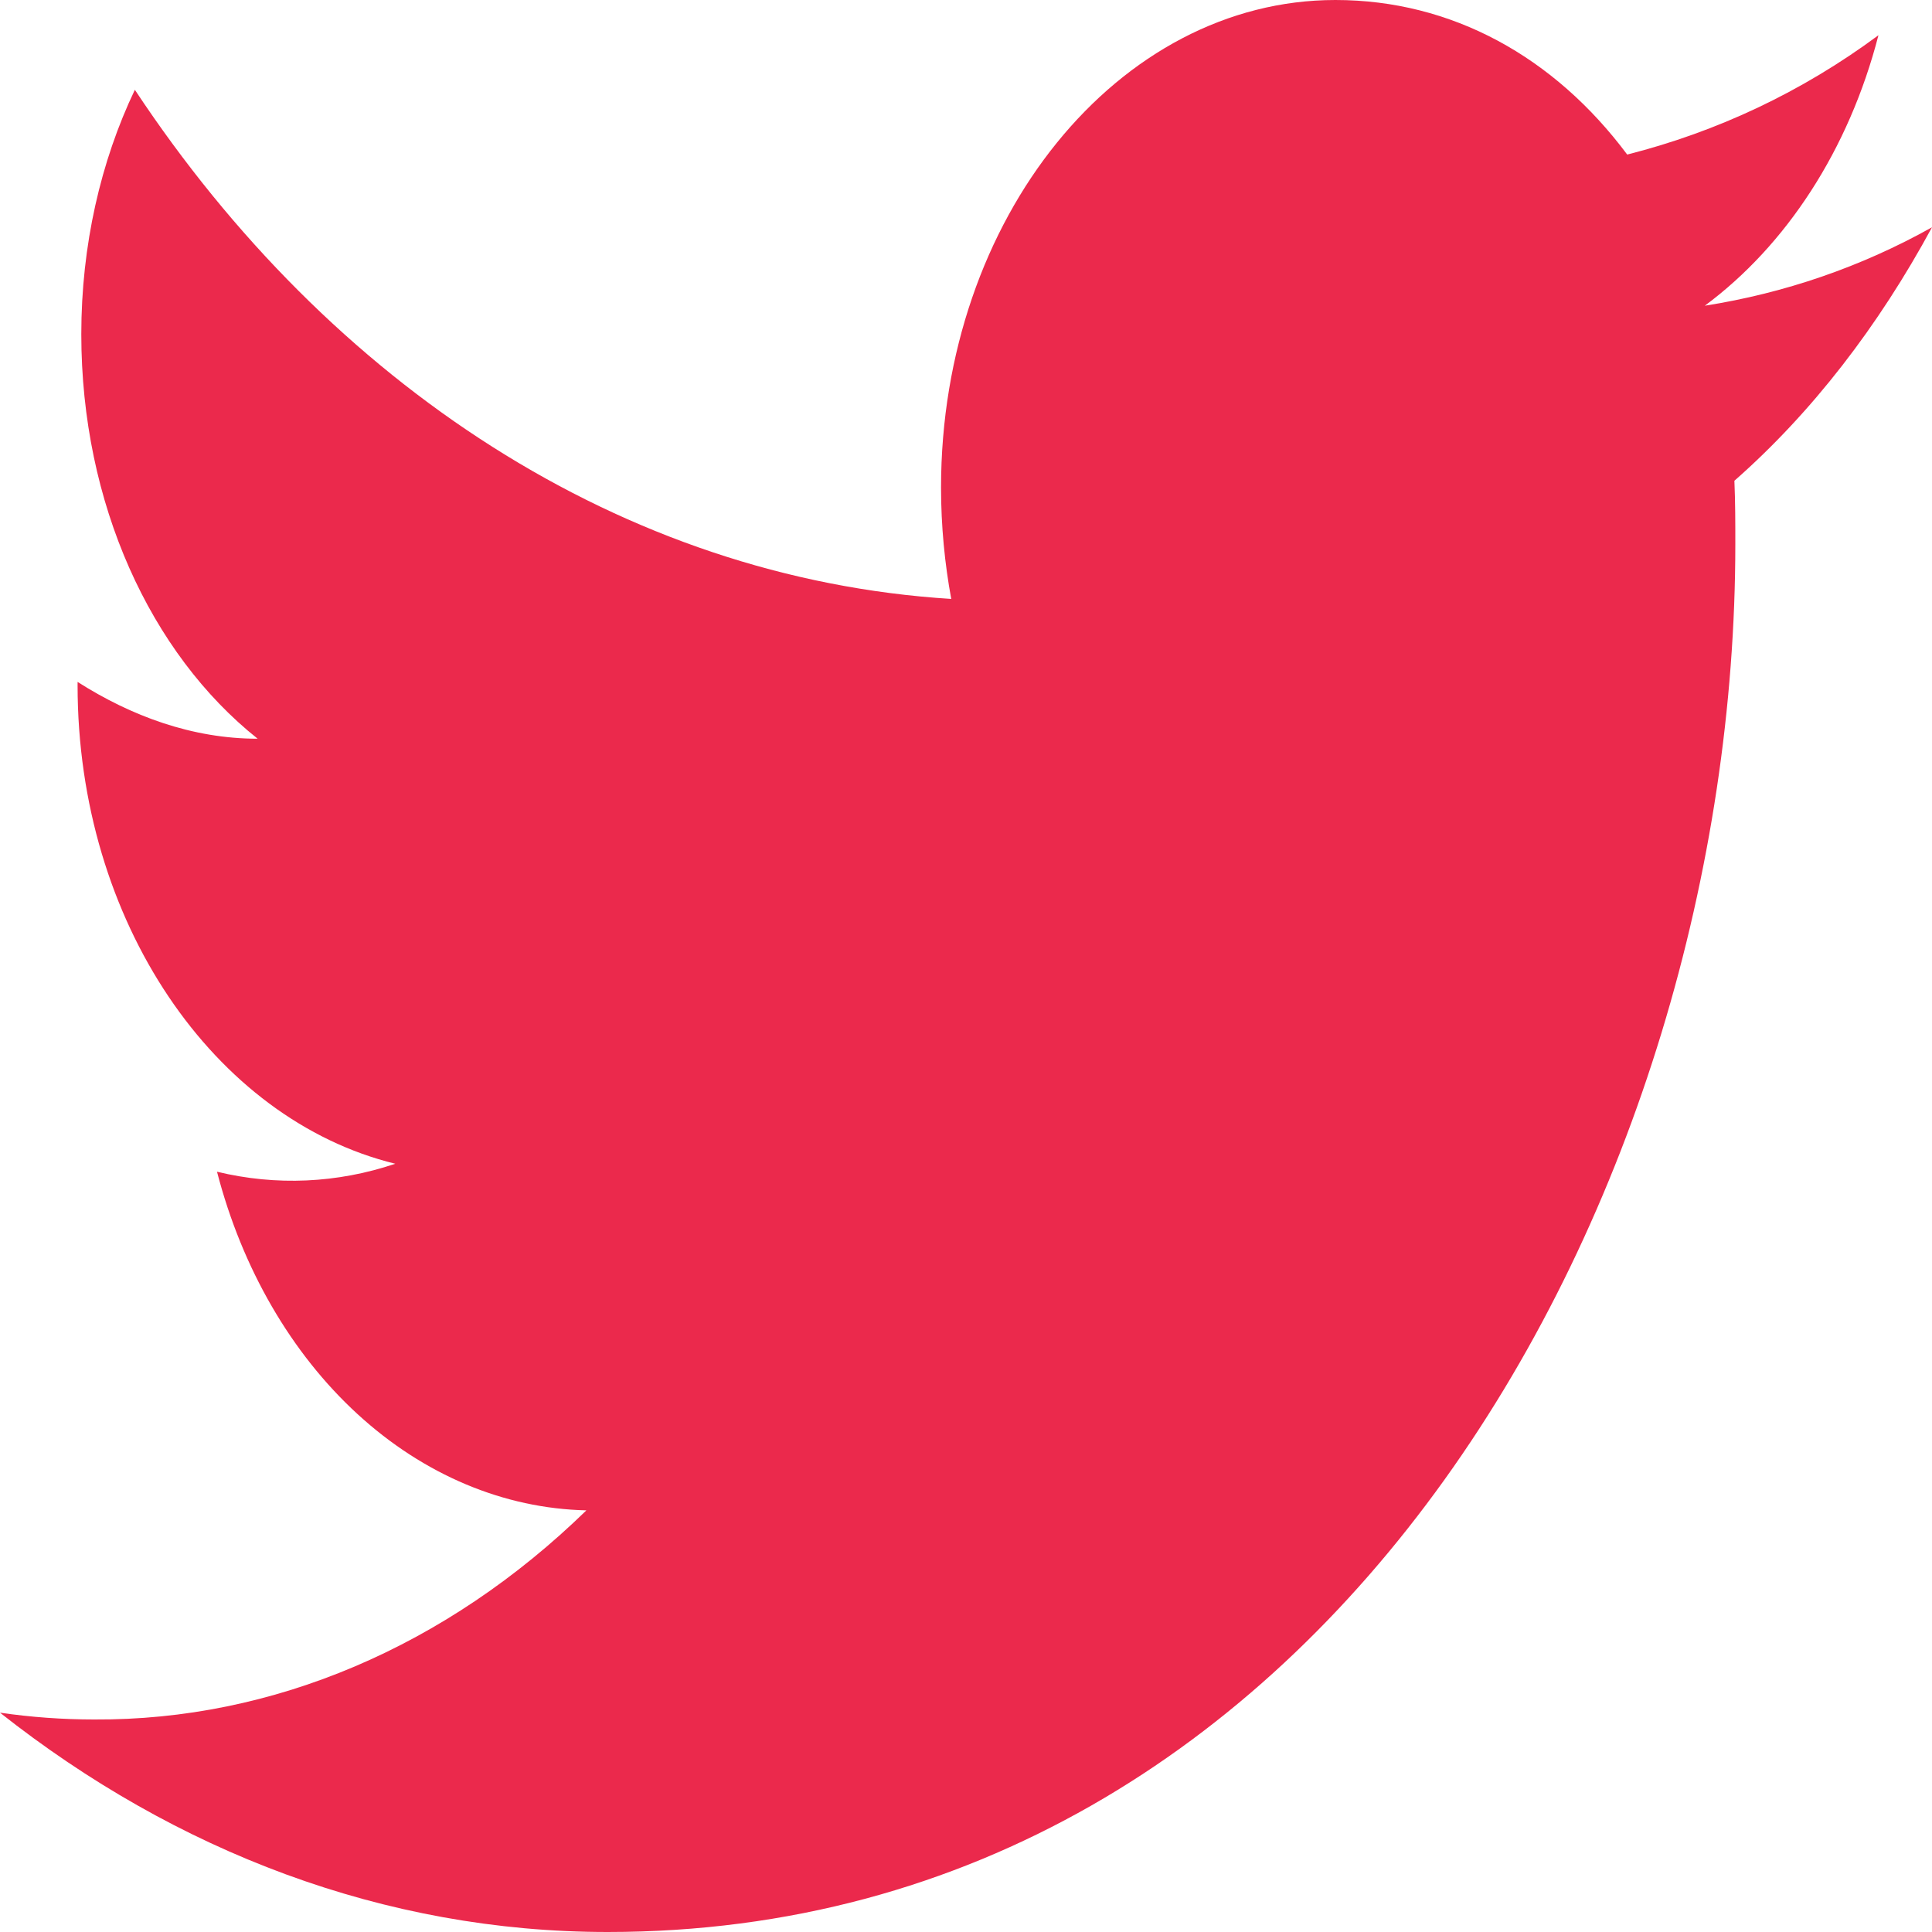
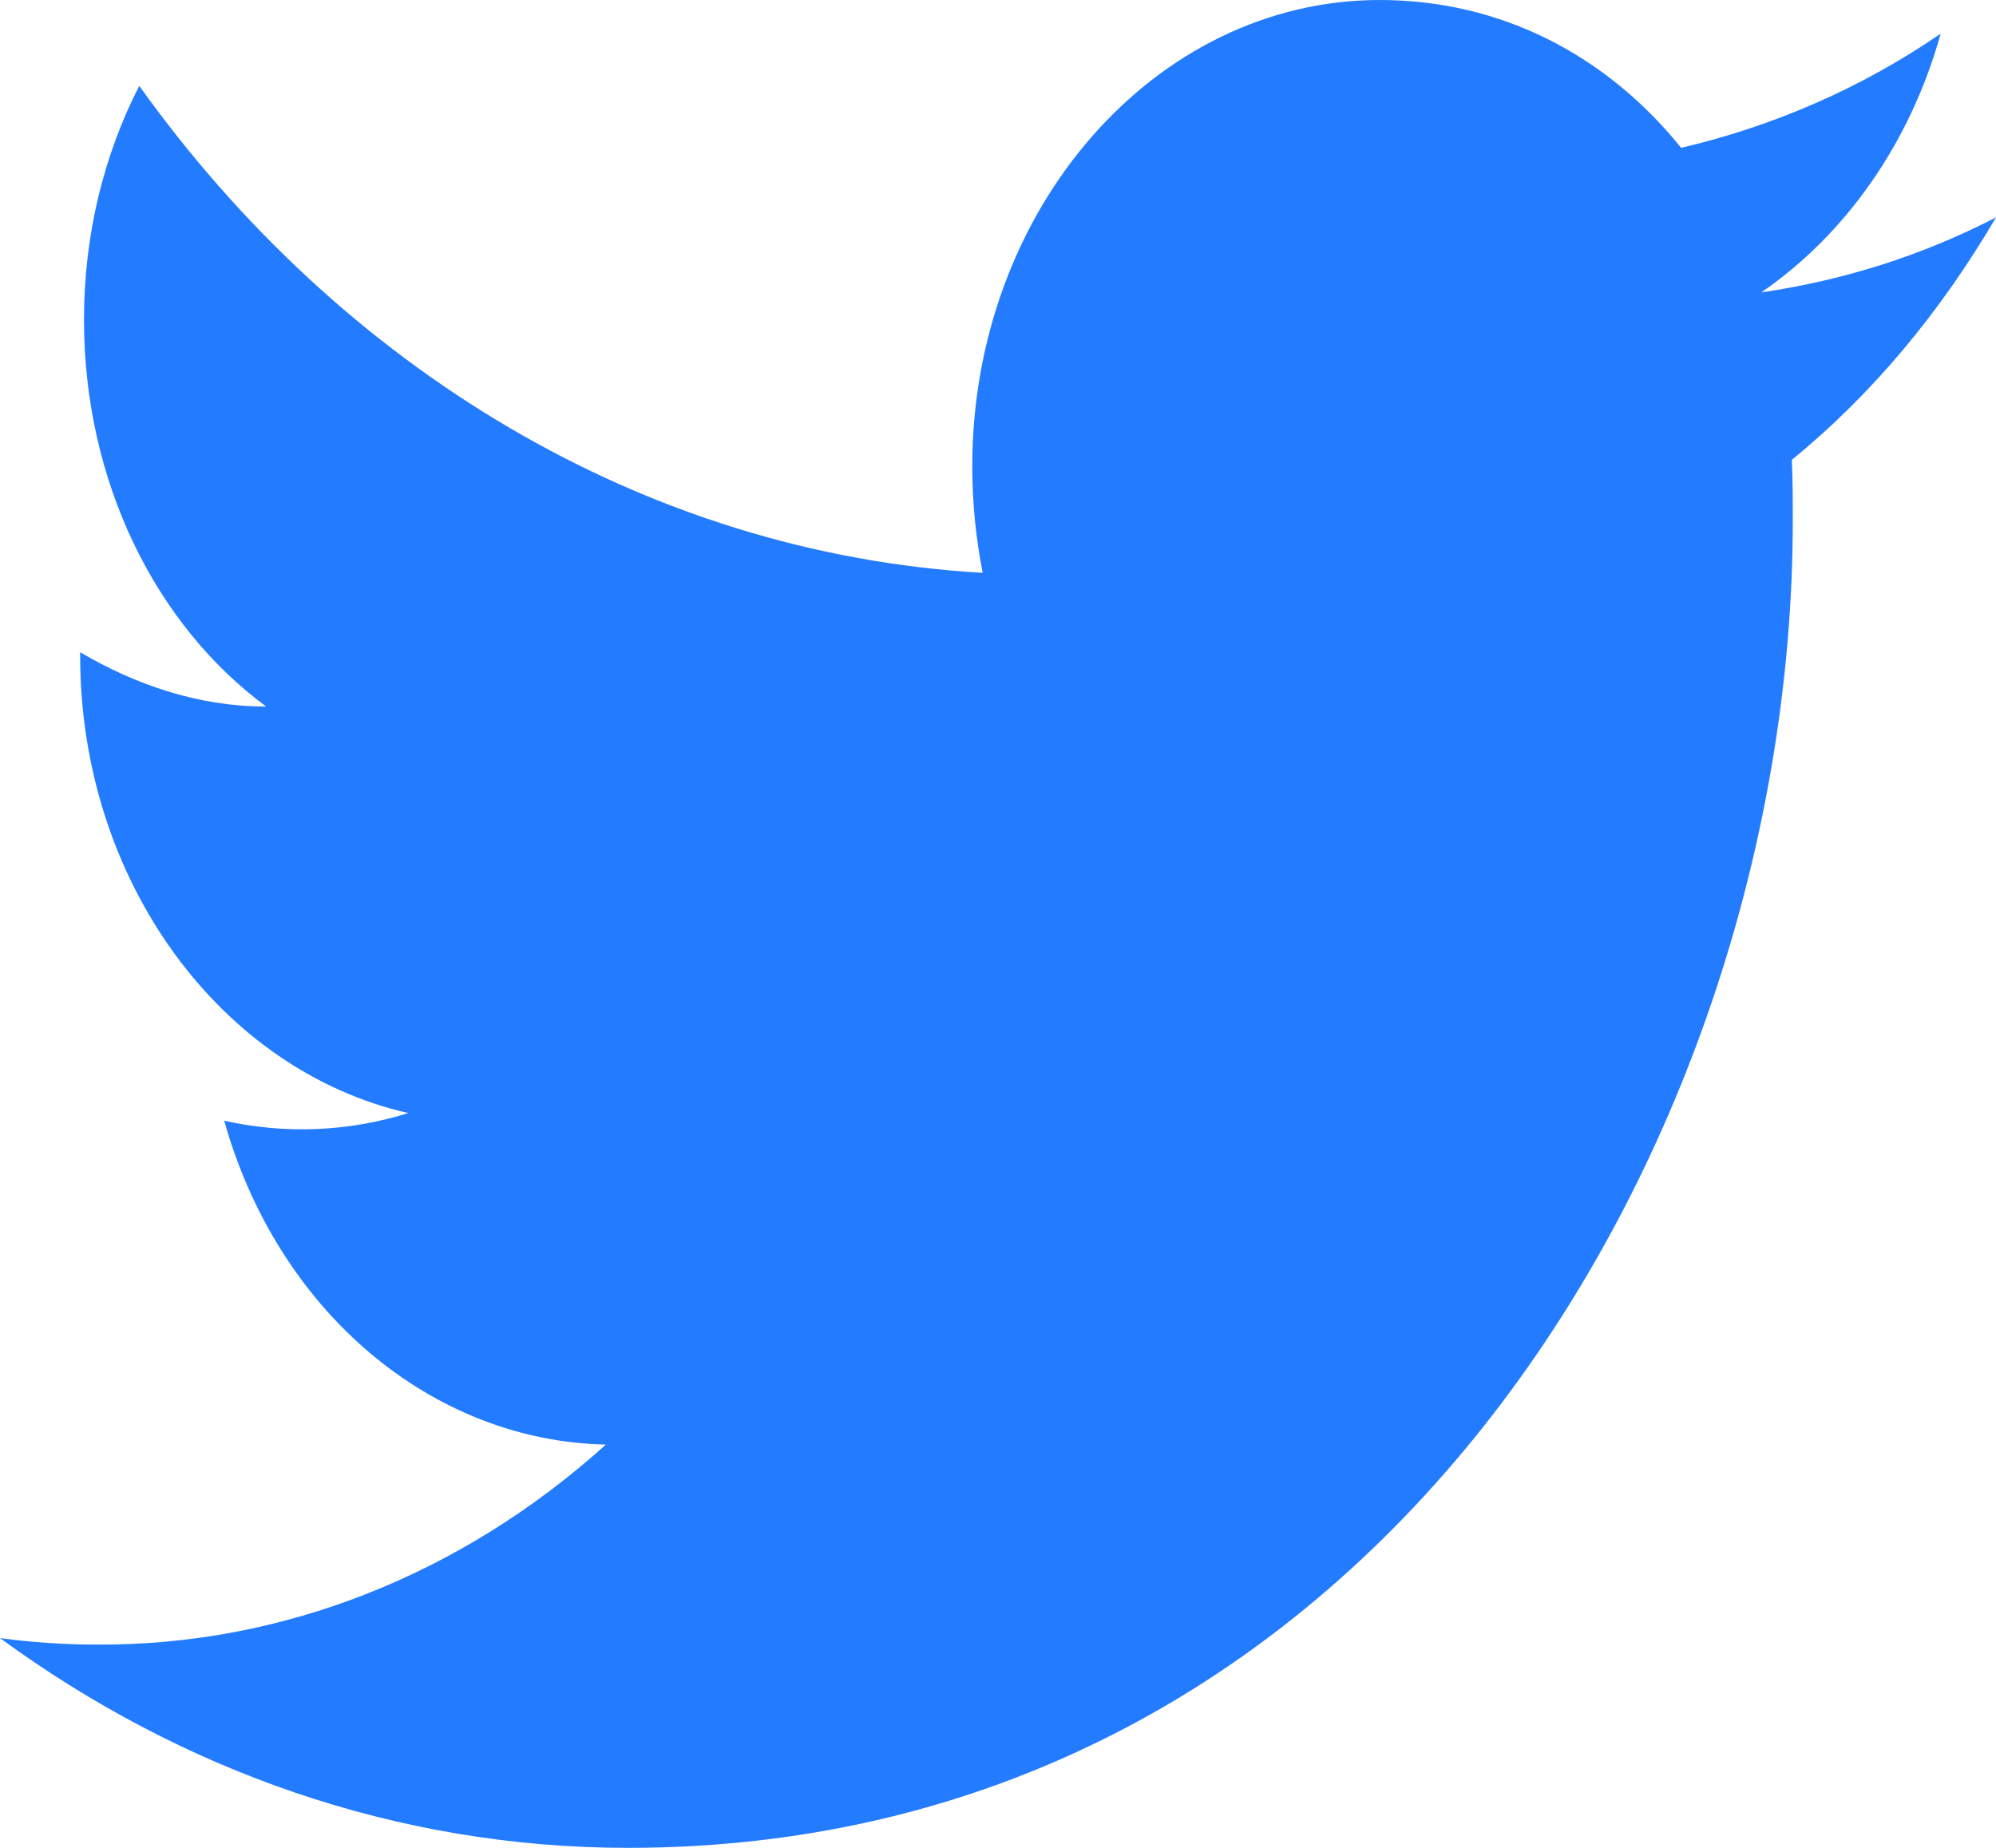
- <svg xmlns="http://www.w3.org/2000/svg" width="25" height="25" viewBox="0 0 25 25" fill="none">
-   <path d="M25 2.941C24.08 3.456 23.088 3.794 22.06 3.956C23.112 3.176 23.924 1.941 24.307 0.456C23.315 1.191 22.216 1.706 21.056 2C20.112 0.735 18.786 0 17.28 0C14.472 0 12.177 2.824 12.177 6.309C12.177 6.809 12.225 7.294 12.309 7.75C8.054 7.485 4.266 4.971 1.745 1.162C1.303 2.088 1.052 3.176 1.052 4.324C1.052 6.515 1.948 8.456 3.334 9.559C2.486 9.559 1.697 9.265 1.004 8.824V8.868C1.004 11.927 2.772 14.485 5.115 15.059C4.363 15.312 3.573 15.347 2.808 15.162C3.133 16.415 3.769 17.512 4.626 18.298C5.483 19.084 6.519 19.52 7.588 19.544C5.776 21.309 3.53 22.264 1.219 22.25C0.813 22.25 0.406 22.221 0 22.162C2.271 23.956 4.971 25 7.863 25C17.28 25 22.455 15.382 22.455 7.044C22.455 6.765 22.455 6.5 22.443 6.221C23.447 5.338 24.307 4.221 25 2.941Z" fill="#EB294C" />
+ <svg xmlns="http://www.w3.org/2000/svg" width="27" height="25" viewBox="0 0 27 25" fill="none">
+   <path d="M27 2.941C26.006 3.456 24.935 3.794 23.825 3.956C24.961 3.176 25.838 1.941 26.251 0.456C25.18 1.191 23.993 1.706 22.741 2C21.721 0.735 20.289 0 18.663 0C15.63 0 13.152 2.824 13.152 6.309C13.152 6.809 13.203 7.294 13.293 7.75C8.699 7.485 4.608 4.971 1.884 1.162C1.407 2.088 1.136 3.176 1.136 4.324C1.136 6.515 2.104 8.456 3.601 9.559C2.685 9.559 1.833 9.265 1.084 8.824V8.868C1.084 11.927 2.994 14.485 5.524 15.059C4.712 15.312 3.859 15.347 3.033 15.162C3.384 16.415 4.07 17.512 4.996 18.298C5.922 19.084 7.041 19.52 8.196 19.544C6.238 21.309 3.813 22.264 1.316 22.25C0.878 22.25 0.439 22.221 0 22.162C2.452 23.956 5.369 25 8.492 25C18.663 25 24.251 15.382 24.251 7.044C24.251 6.765 24.251 6.5 24.238 6.221C25.322 5.338 26.251 4.221 27 2.941Z" fill="#237BFF" />
</svg>
